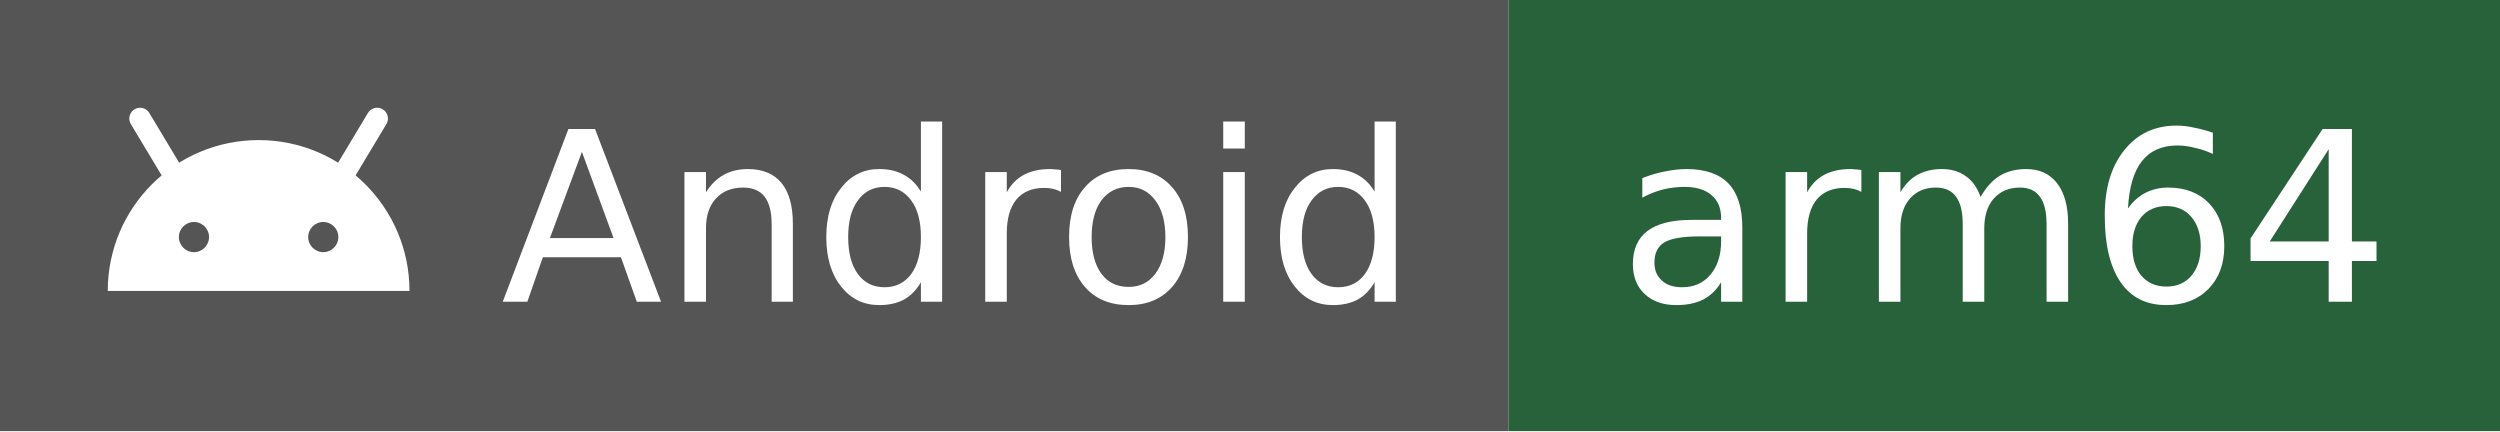
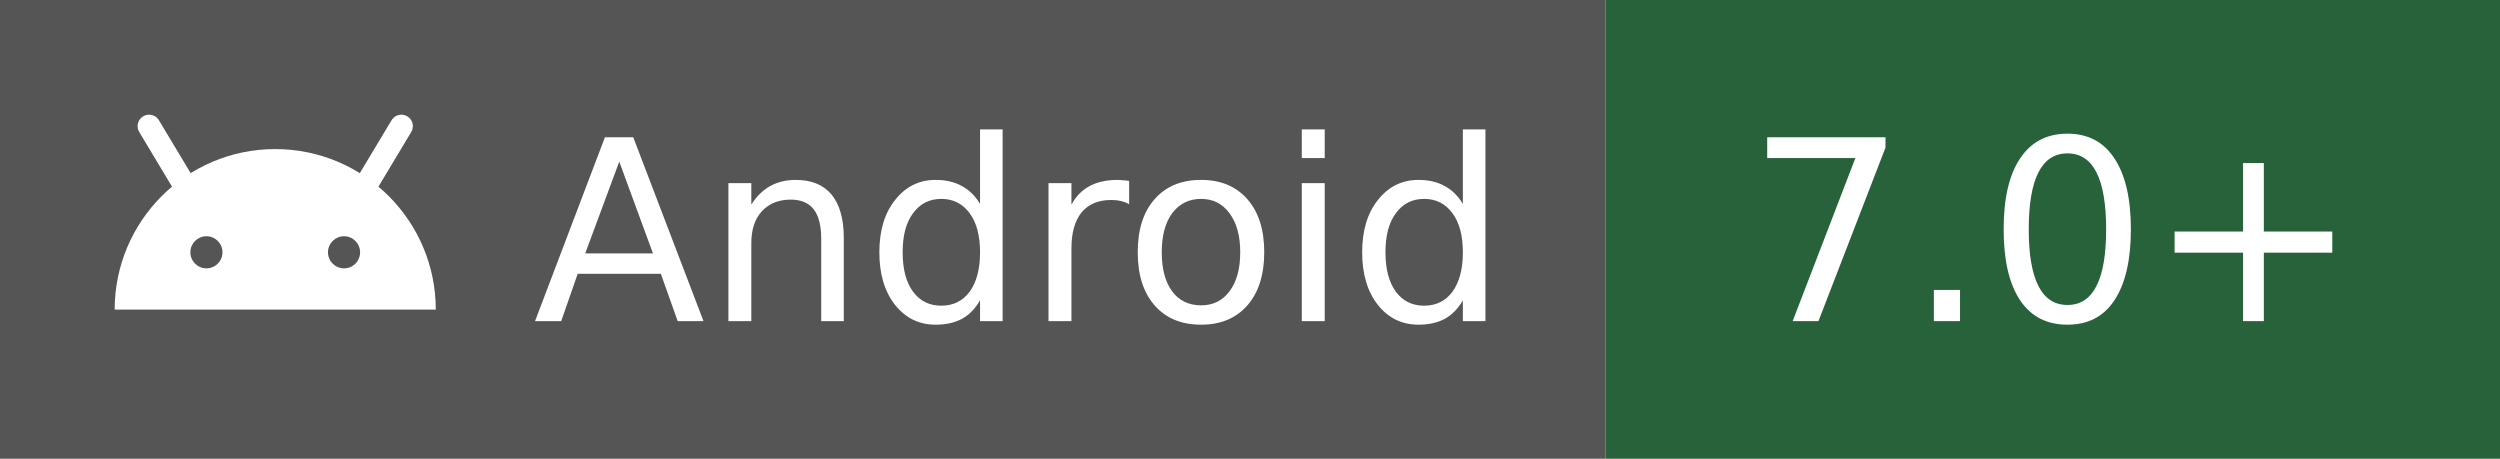
- <svg xmlns="http://www.w3.org/2000/svg" width="116" height="20" viewBox="0 0 116 20" role="img" aria-label="Android: arm64">
+ <svg xmlns="http://www.w3.org/2000/svg" width="109" height="20" viewBox="0 0 109 20" role="img" aria-label="Android: 7.0+">
  <rect width="70" height="20" fill="#555" />
-   <rect x="70" width="46" height="20" fill="#28623b" />
+   <rect x="70" width="39" height="20" fill="#28623b" />
  <g fill="#fff" aria-hidden="true">
    <path d="M5 13.5a7 7 0 0 1 14 0z" />
    <path d="m8 8-1.5-2.5M16 8l1.5-2.5" fill="none" stroke="#fff" stroke-linecap="round" />
    <circle cx="9" cy="11" r=".7" fill="#555" />
    <circle cx="15" cy="11" r=".7" fill="#555" />
  </g>
  <g fill="#fff" text-anchor="middle" font-family="Verdana, Geneva, DejaVu Sans, sans-serif" font-size="11" text-rendering="geometricPrecision">
    <text x="44.5" y="14">Android</text>
-     <text x="93" y="14">arm64</text>
+     <text x="89.5" y="14">7.0+</text>
  </g>
</svg>
